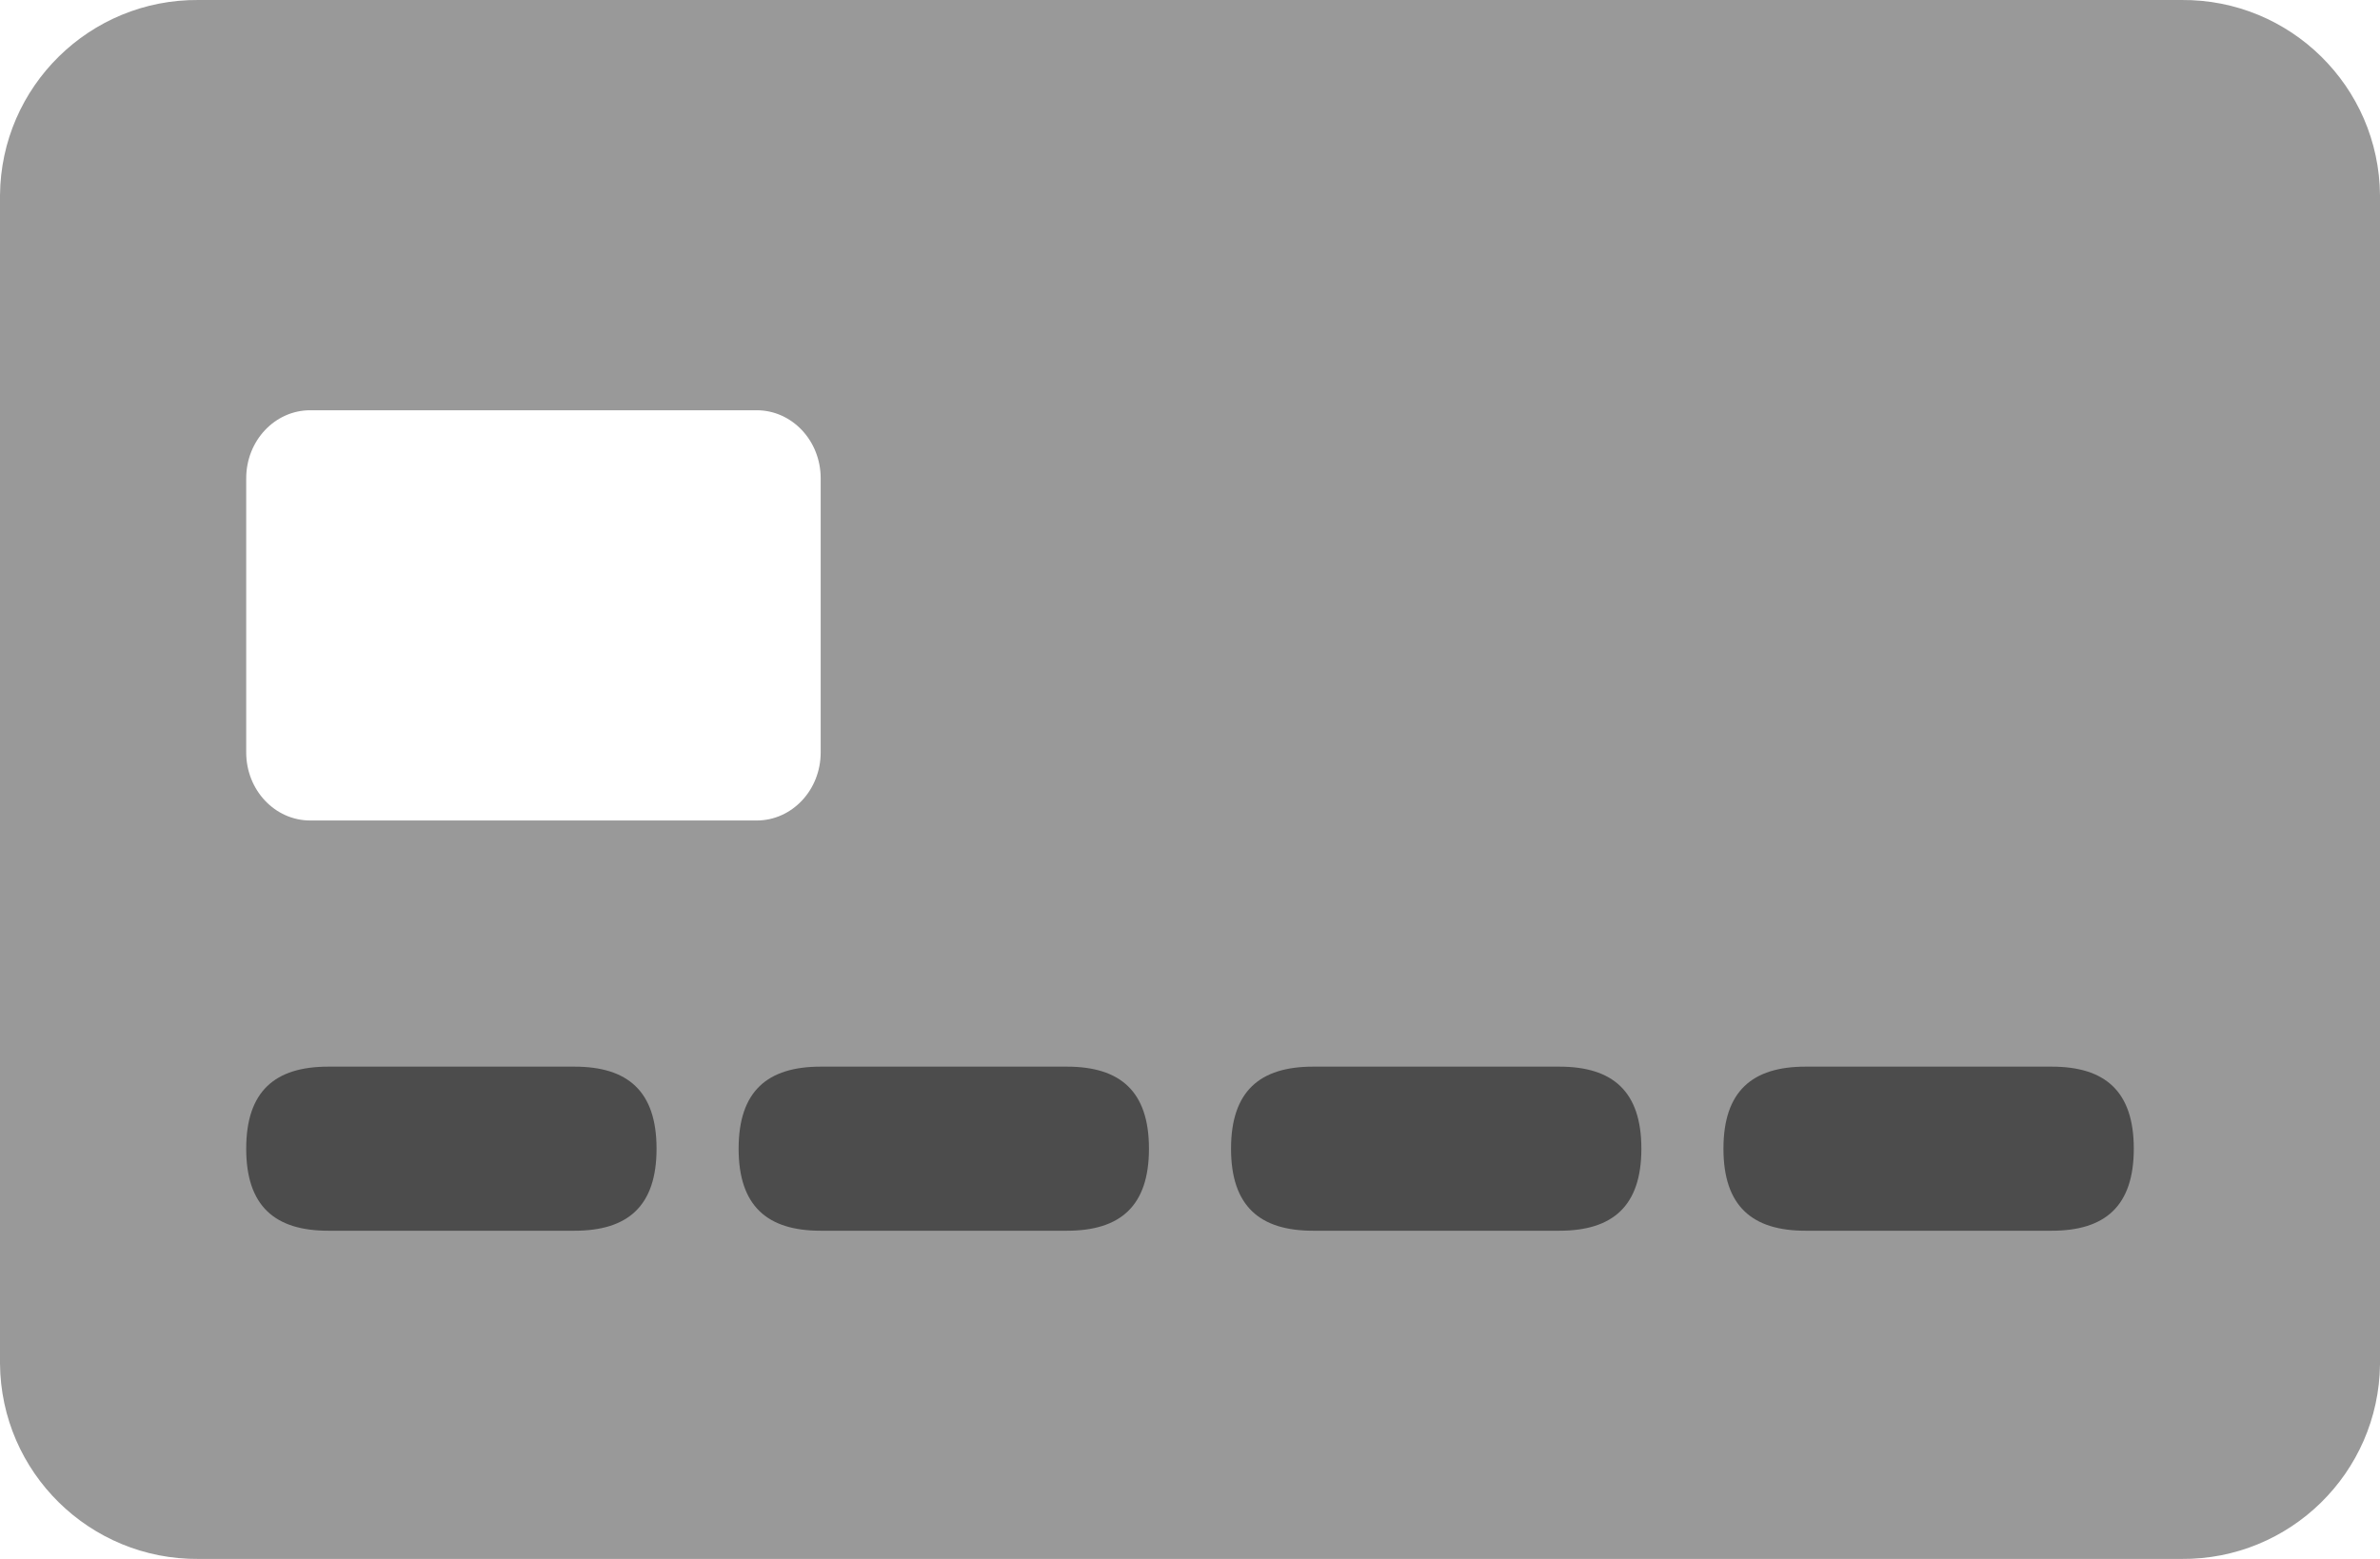
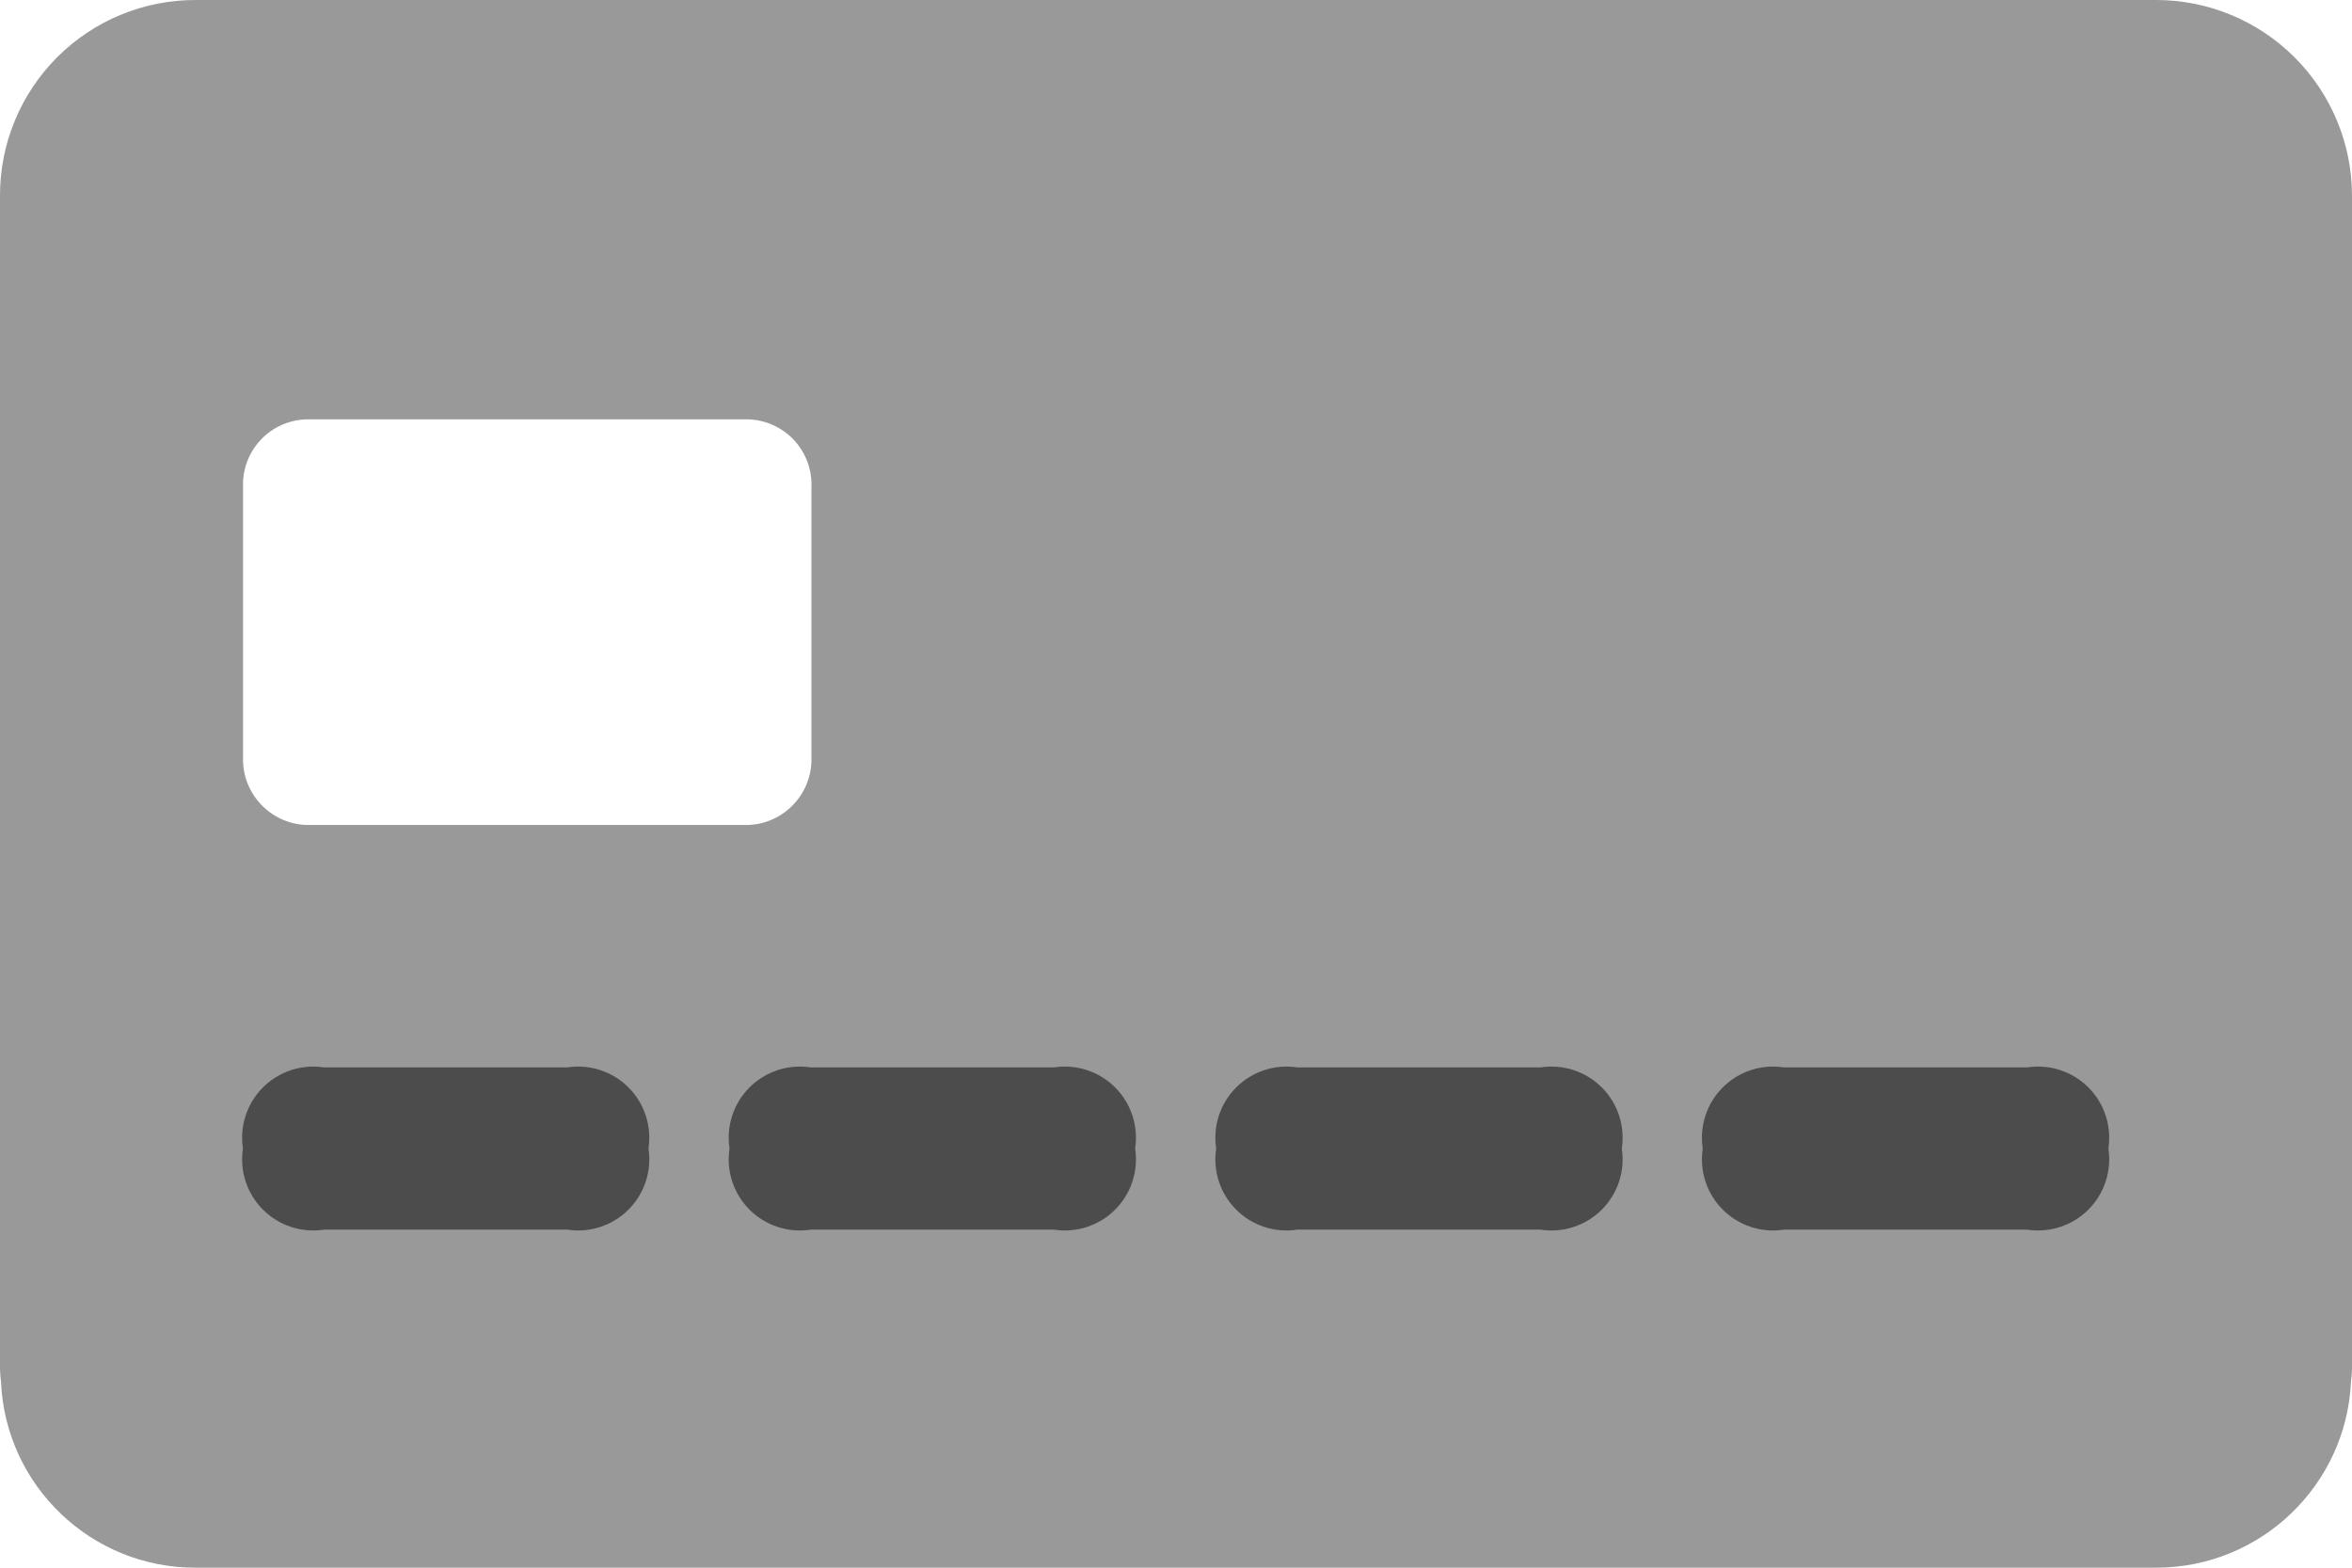
- <svg>
-   <path d="M26.58 19H2.42A2.4 2.4 0 0 1 0 16.62V2.38A2.4 2.4 0 0 1 2.42 0h24.16A2.4 2.4 0 0 1 29 2.38v14.25A2.4 2.4 0 0 1 26.58 19zM10 5.83c0-.46-.35-.83-.78-.83H3.78c-.43 0-.78.37-.78.83v3.34c0 .46.35.83.78.83h5.44c.43 0 .78-.37.78-.83V5.83z" opacity=".4" />
-   <path d="M25 15h-3c-.65 0-1-.3-1-1s.35-1 1-1h3c.65 0 1 .3 1 1s-.35 1-1 1zm-6 0h-3c-.65 0-1-.3-1-1s.35-1 1-1h3c.65 0 1 .3 1 1s-.35 1-1 1zm-6 0h-3c-.65 0-1-.3-1-1s.35-1 1-1h3c.65 0 1 .3 1 1s-.35 1-1 1zm-6 0H4c-.65 0-1-.3-1-1s.35-1 1-1h3c.65 0 1 .3 1 1s-.35 1-1 1z" opacity=".5" />
+ <svg xmlns="http://www.w3.org/2000/svg" viewBox="0 0 24 16">
+   <path d="M22,0H2A1.993,1.993,0,0,0,0,2V13.9a1.339,1.339,0,0,0,.01.2A1.984,1.984,0,0,0,2,16H22a1.991,1.991,0,0,0,1.99-1.9,1.274,1.274,0,0,0,.01-.2V2A1.999,1.999,0,0,0,22,0ZM8.28,7.73a.671.671,0,0,1-.65.69H3.13a.671.671,0,0,1-.65-.69V4.97a.665.665,0,0,1,.65-.69h4.5a.665.665,0,0,1,.65.69Z" fill-rule="evenodd" opacity="0.4" style="isolation:isolate" />
+   <path d="M20.686,12.55H18.203a.726.726,0,0,1-.828-.828.726.726,0,0,1,.828-.828h2.483a.726.726,0,0,1,.828.828A.726.726,0,0,1,20.686,12.55Zm-4.966,0H13.238a.726.726,0,0,1-.828-.828.726.726,0,0,1,.828-.828h2.483a.726.726,0,0,1,.828.828A.726.726,0,0,1,15.72,12.55Zm-4.966,0H8.272a.726.726,0,0,1-.828-.828.726.726,0,0,1,.828-.828h2.483a.726.726,0,0,1,.828.828A.726.726,0,0,1,10.755,12.55Zm-4.966,0H3.307a.726.726,0,0,1-.828-.828.726.726,0,0,1,.828-.828H5.789A.726.726,0,0,1,6.617,11.722.726.726,0,0,1,5.789,12.55Z" opacity="0.5" style="isolation:isolate" />
</svg>
